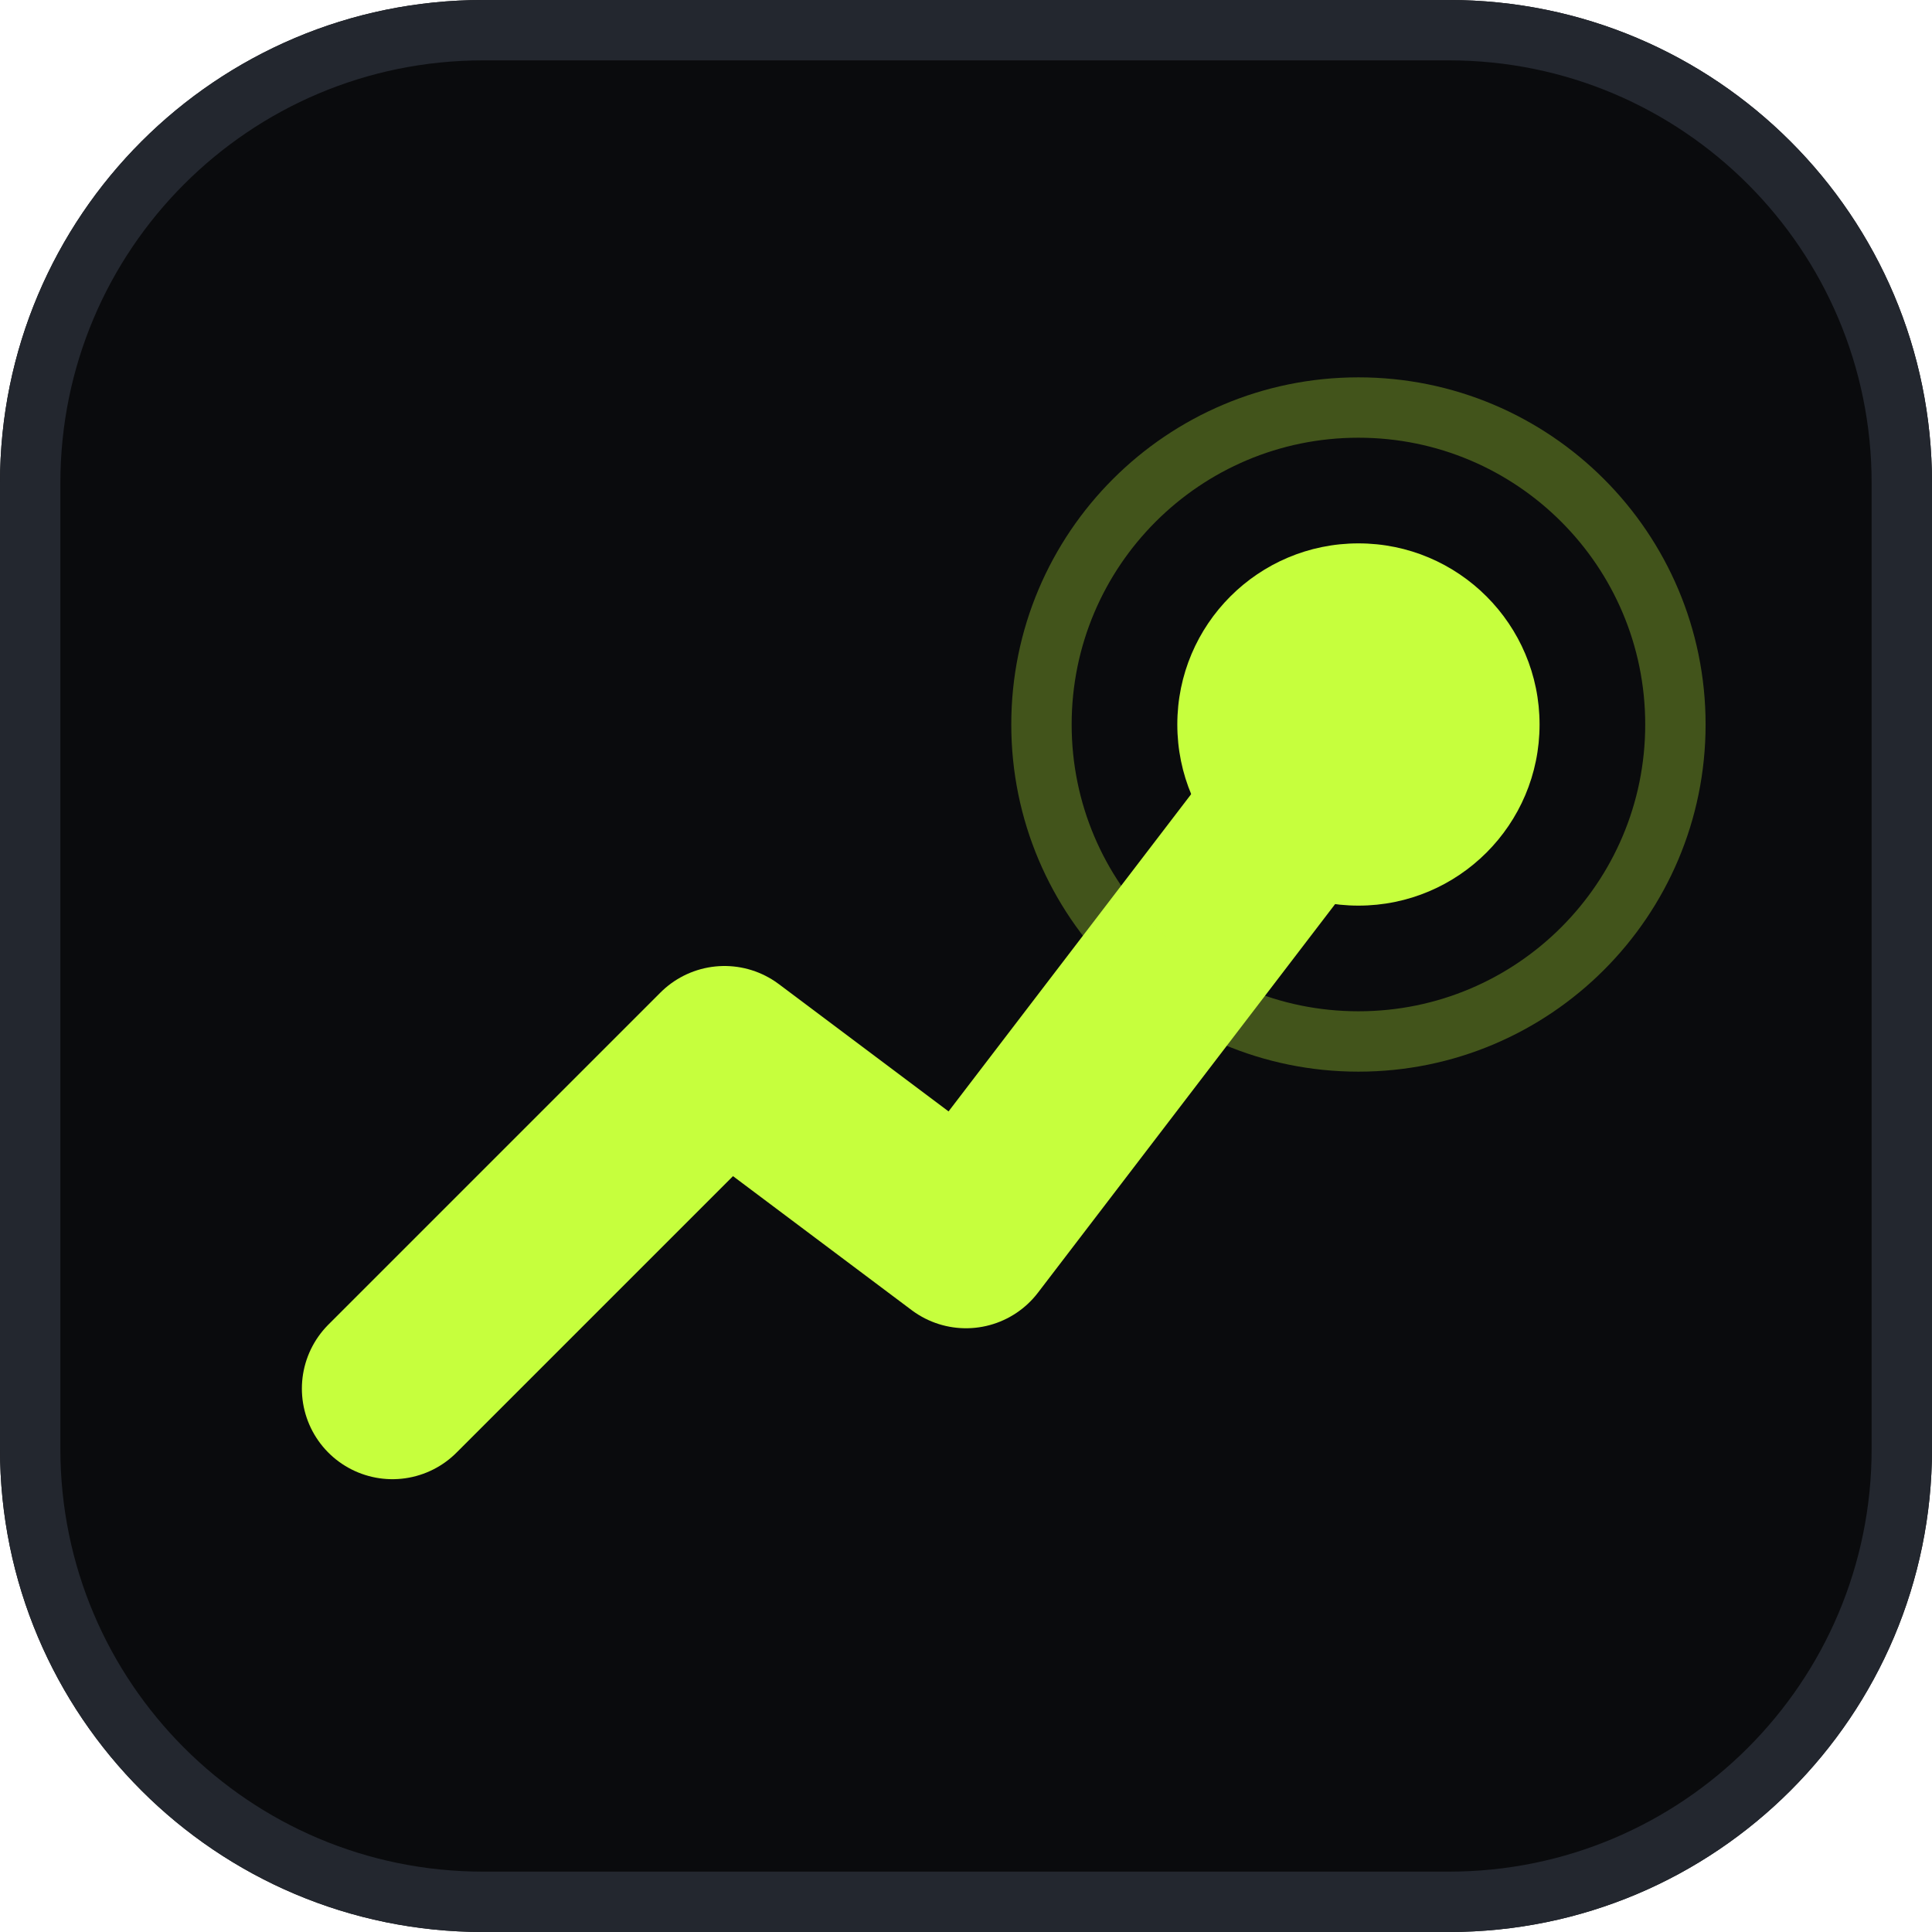
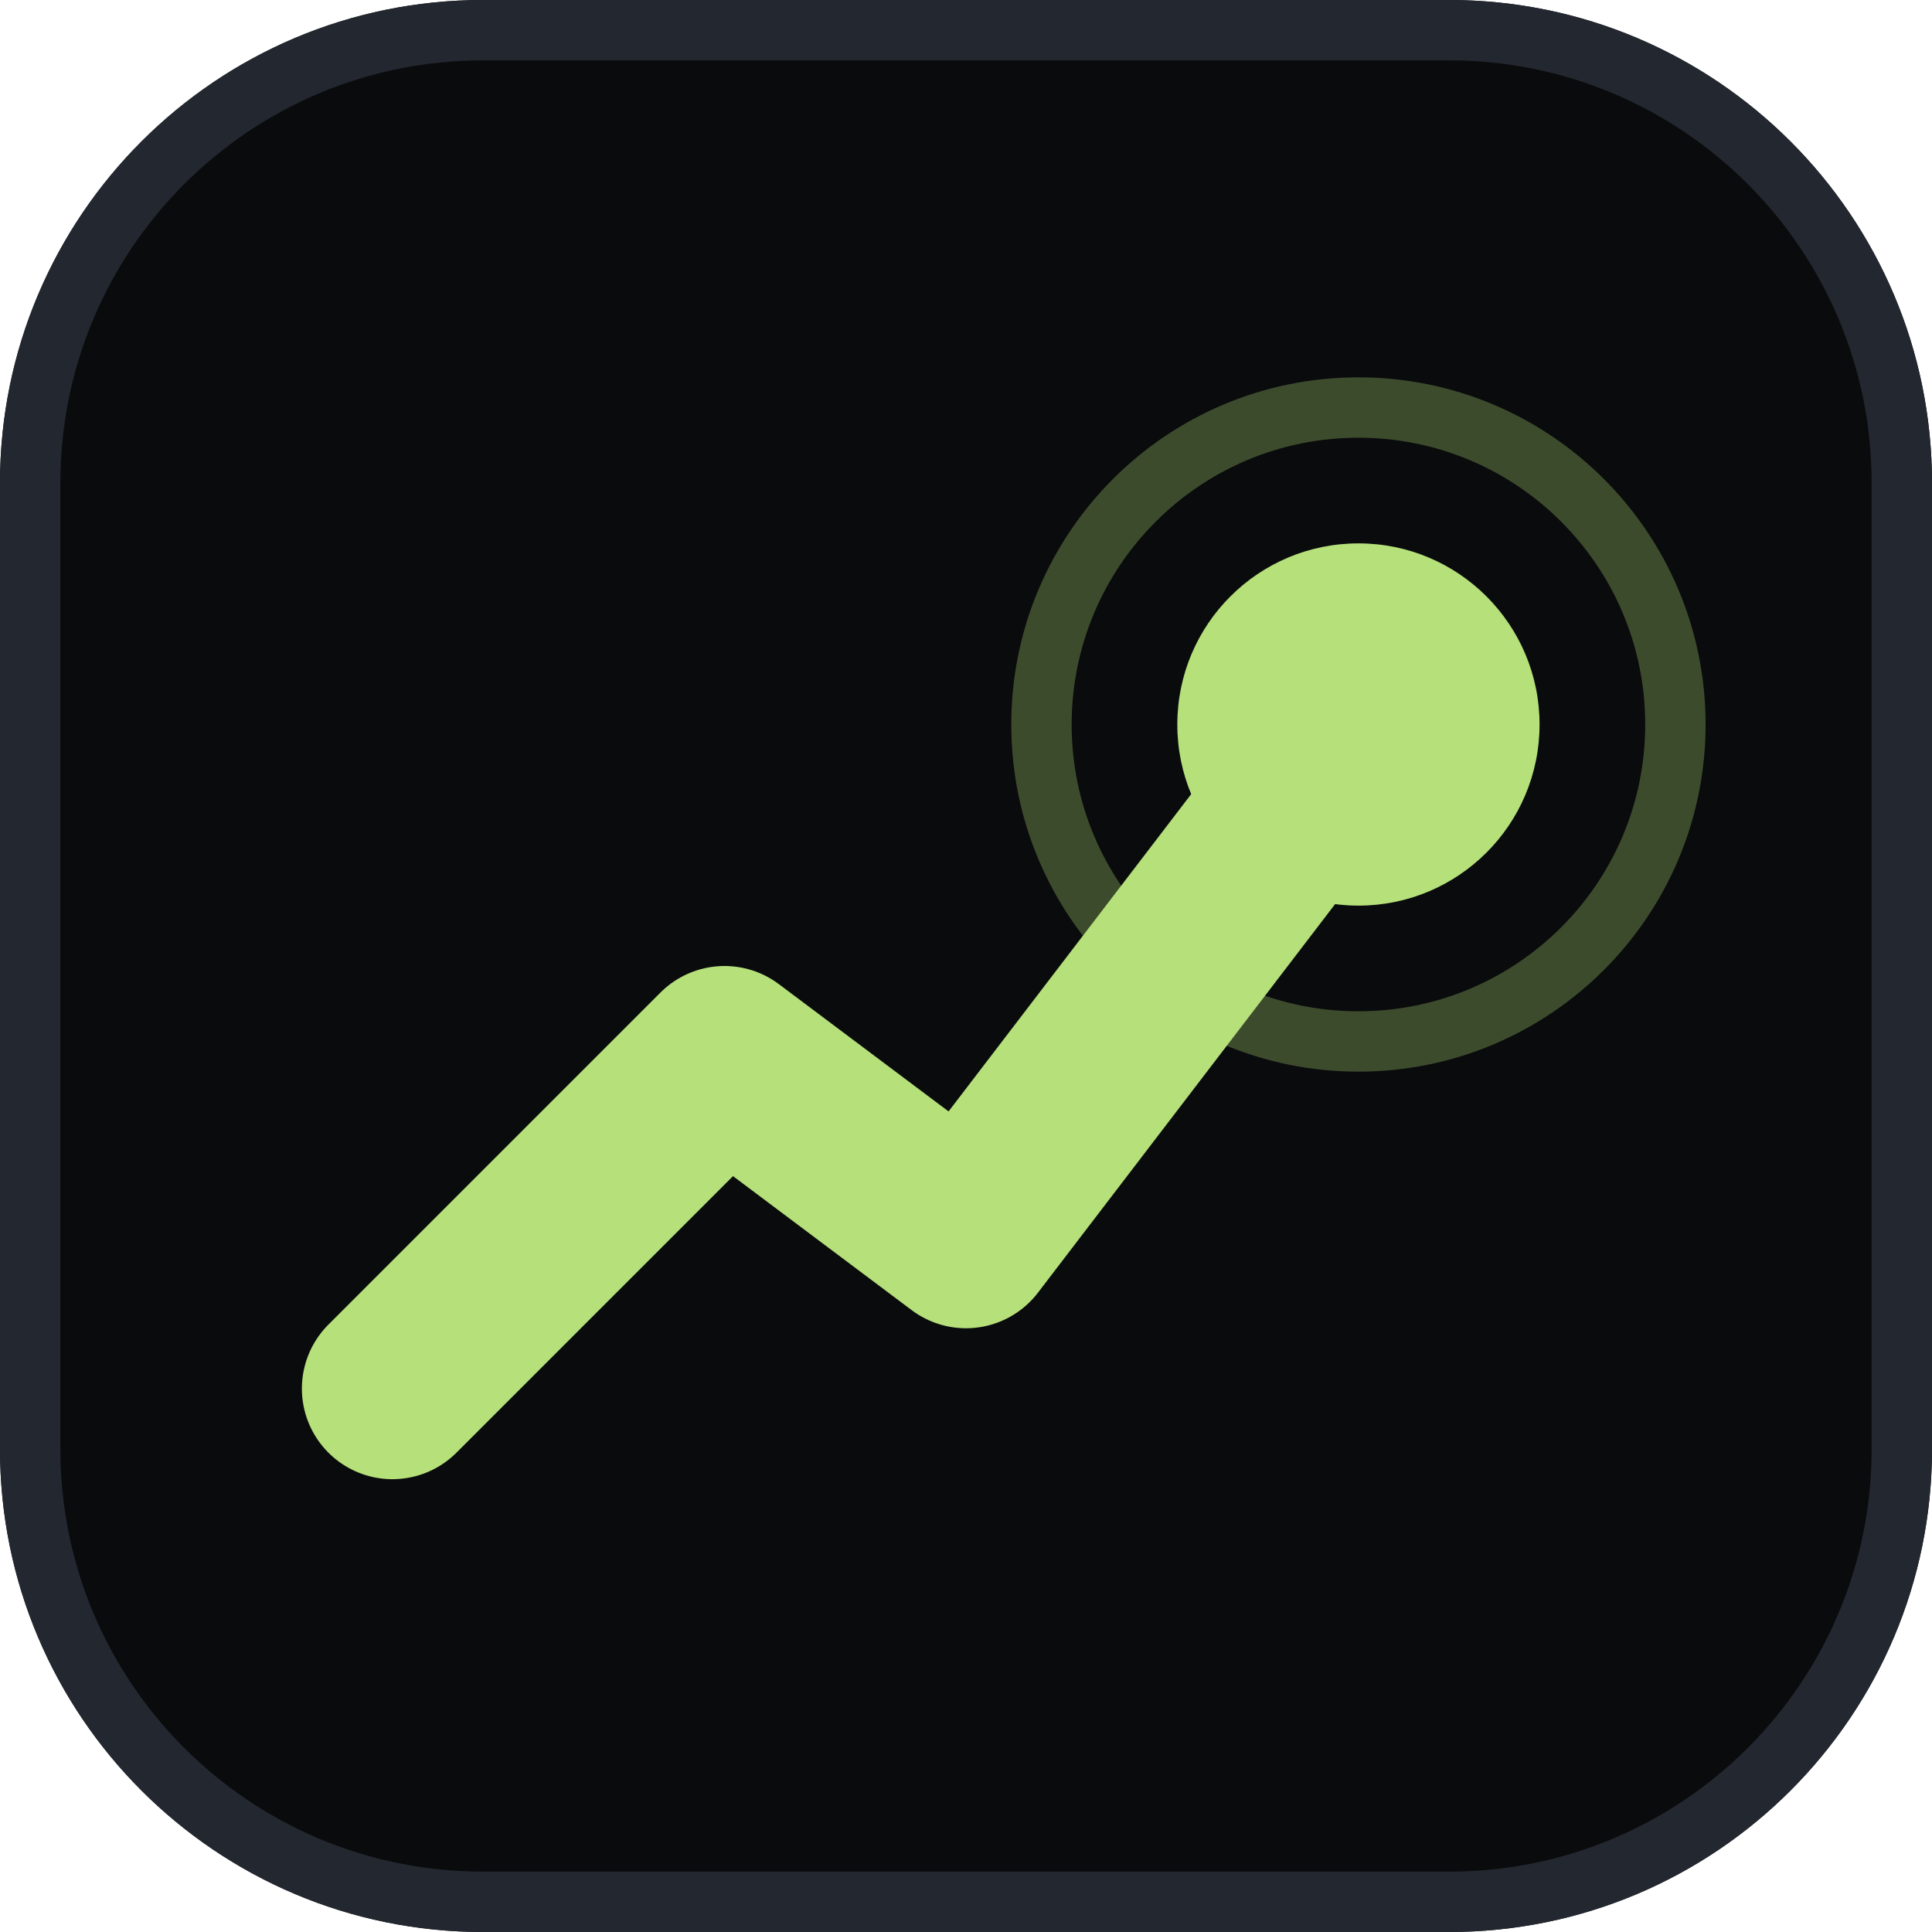
<svg xmlns="http://www.w3.org/2000/svg" viewBox="0 0 64 64">
  <rect width="64" height="64" rx="16" fill="#0a0b0d" />
  <rect x="1" y="1" width="62" height="62" rx="15" fill="none" stroke="#23272f" stroke-width="2" />
-   <polyline points="13,46 24,35 32,41 45,24" fill="none" stroke="#c6ff3d" stroke-width="6" stroke-linecap="round" stroke-linejoin="round" />
-   <circle cx="45" cy="24" r="6" fill="#c6ff3d" />
-   <circle cx="45" cy="24" r="10.5" fill="none" stroke="#c6ff3d" stroke-opacity=".3" stroke-width="2" />
+   <polyline points="13,46 24,35 32,41 45,24" fill="none" stroke="#b5e07a" stroke-width="6" stroke-linecap="round" stroke-linejoin="round" />
+   <circle cx="45" cy="24" r="6" fill="#b5e07a" />
+   <circle cx="45" cy="24" r="10.5" fill="none" stroke="#b5e07a" stroke-opacity=".3" stroke-width="2" />
</svg>
